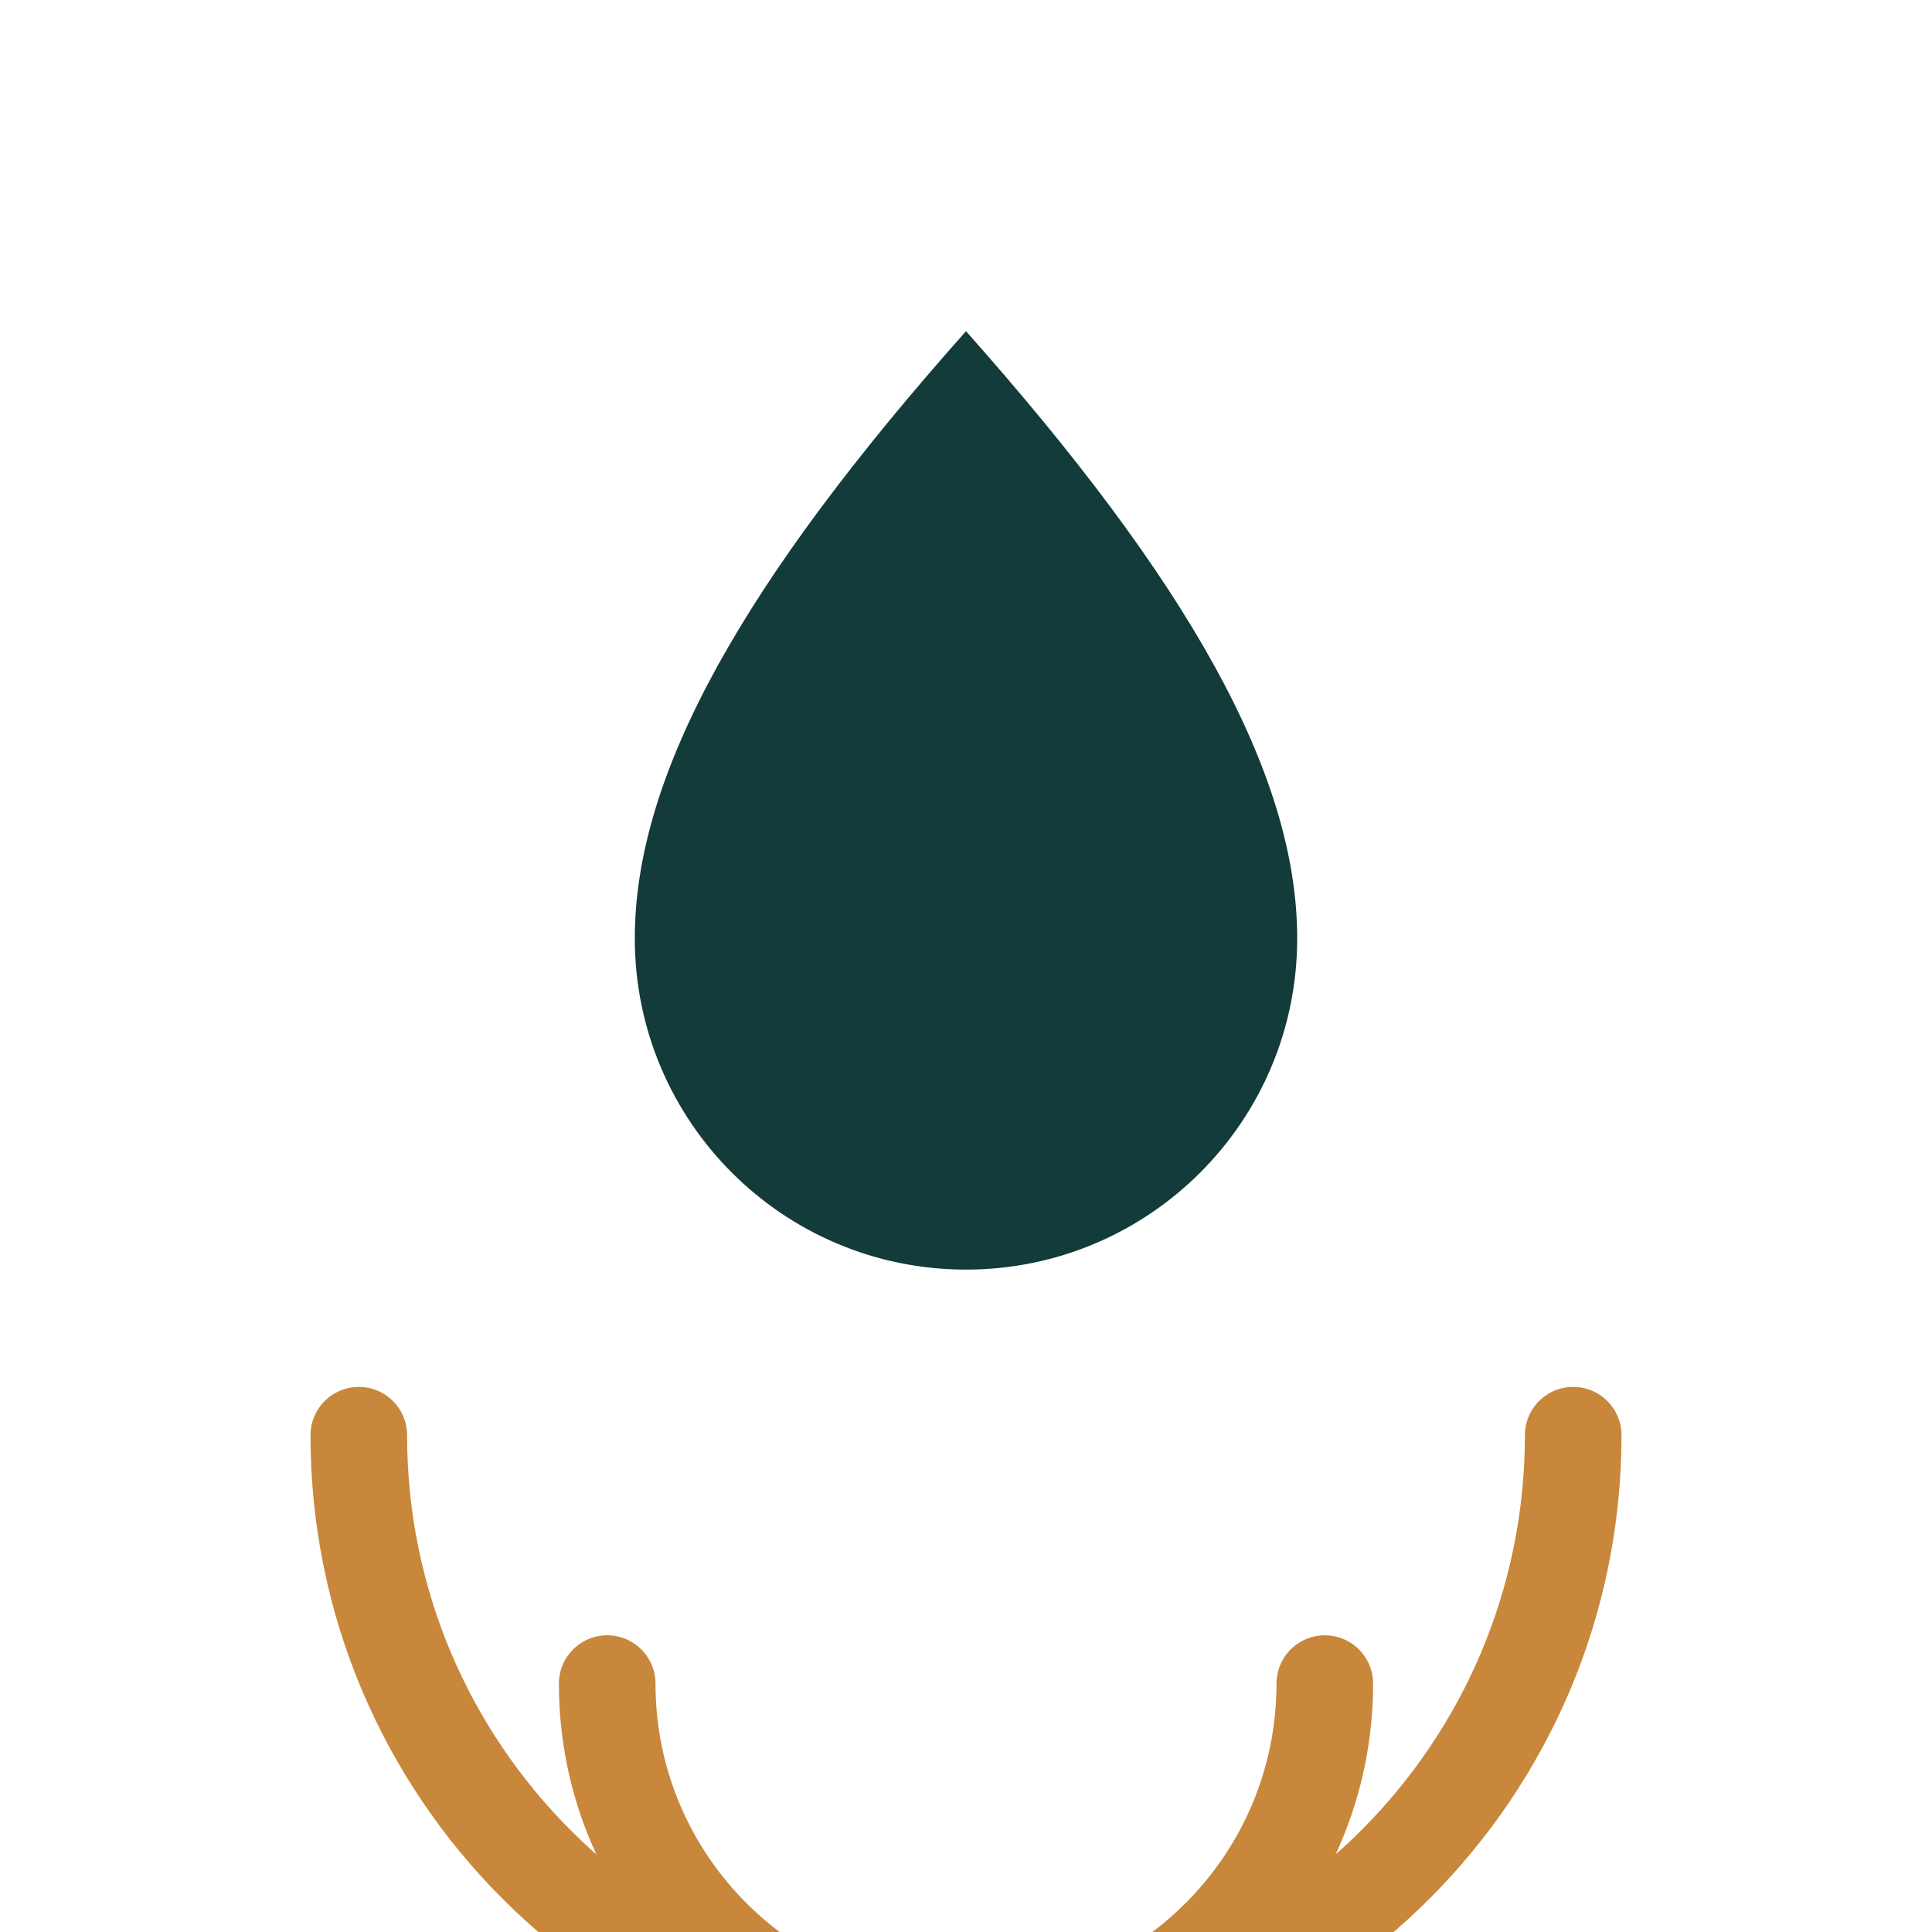
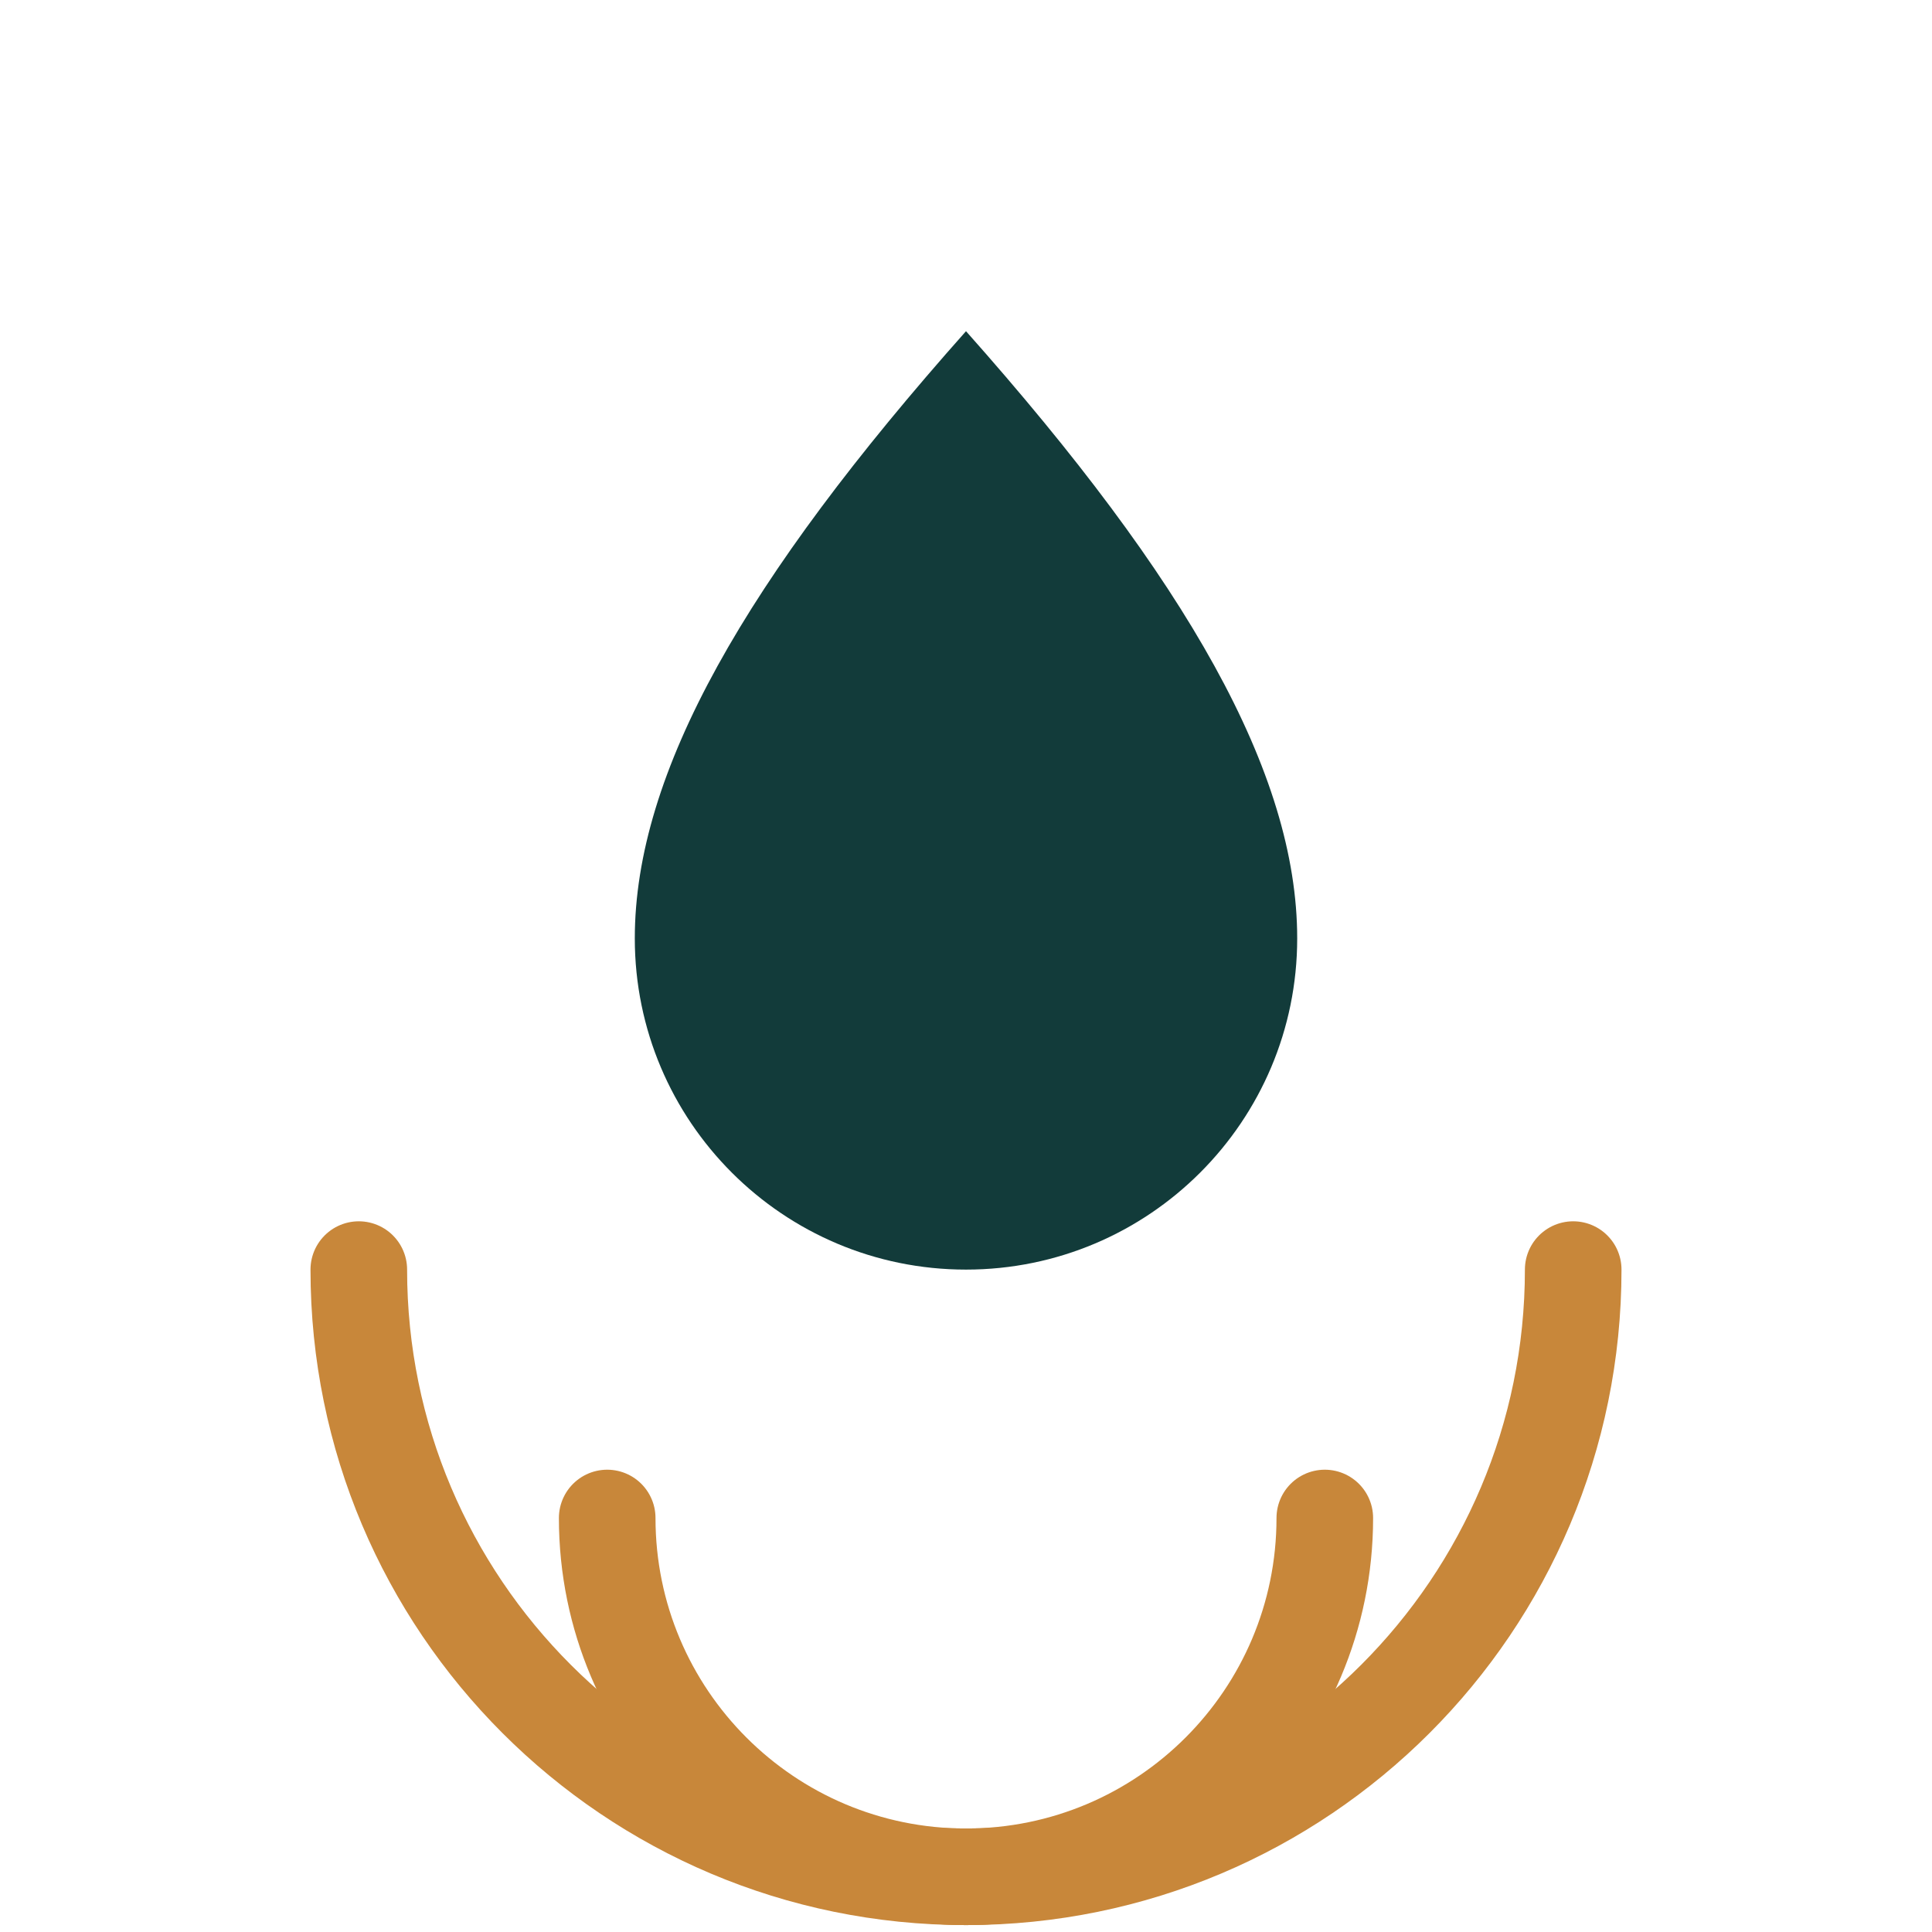
<svg xmlns="http://www.w3.org/2000/svg" width="140" height="140" viewBox="0 0 140 140">
  <g data-slot="ink">
    <path d="M70 24c-16 18-24 32-24 44a24 24 0 0 0 48 0c0-12-8-26-24-44Z" fill="#123B3A" />
  </g>
  <g data-slot="ripple" fill="none" stroke="#C8873A" stroke-width="7" stroke-linecap="round">
-     <path d="M26 104a44 44 0 0 0 88 0" />
-     <path d="M44 122a26 26 0 0 0 52 0" />
+     <path d="M26 92a44 44 0 0 0 88 0" />
+     <path d="M44 110a26 26 0 0 0 52 0" />
  </g>
</svg>
